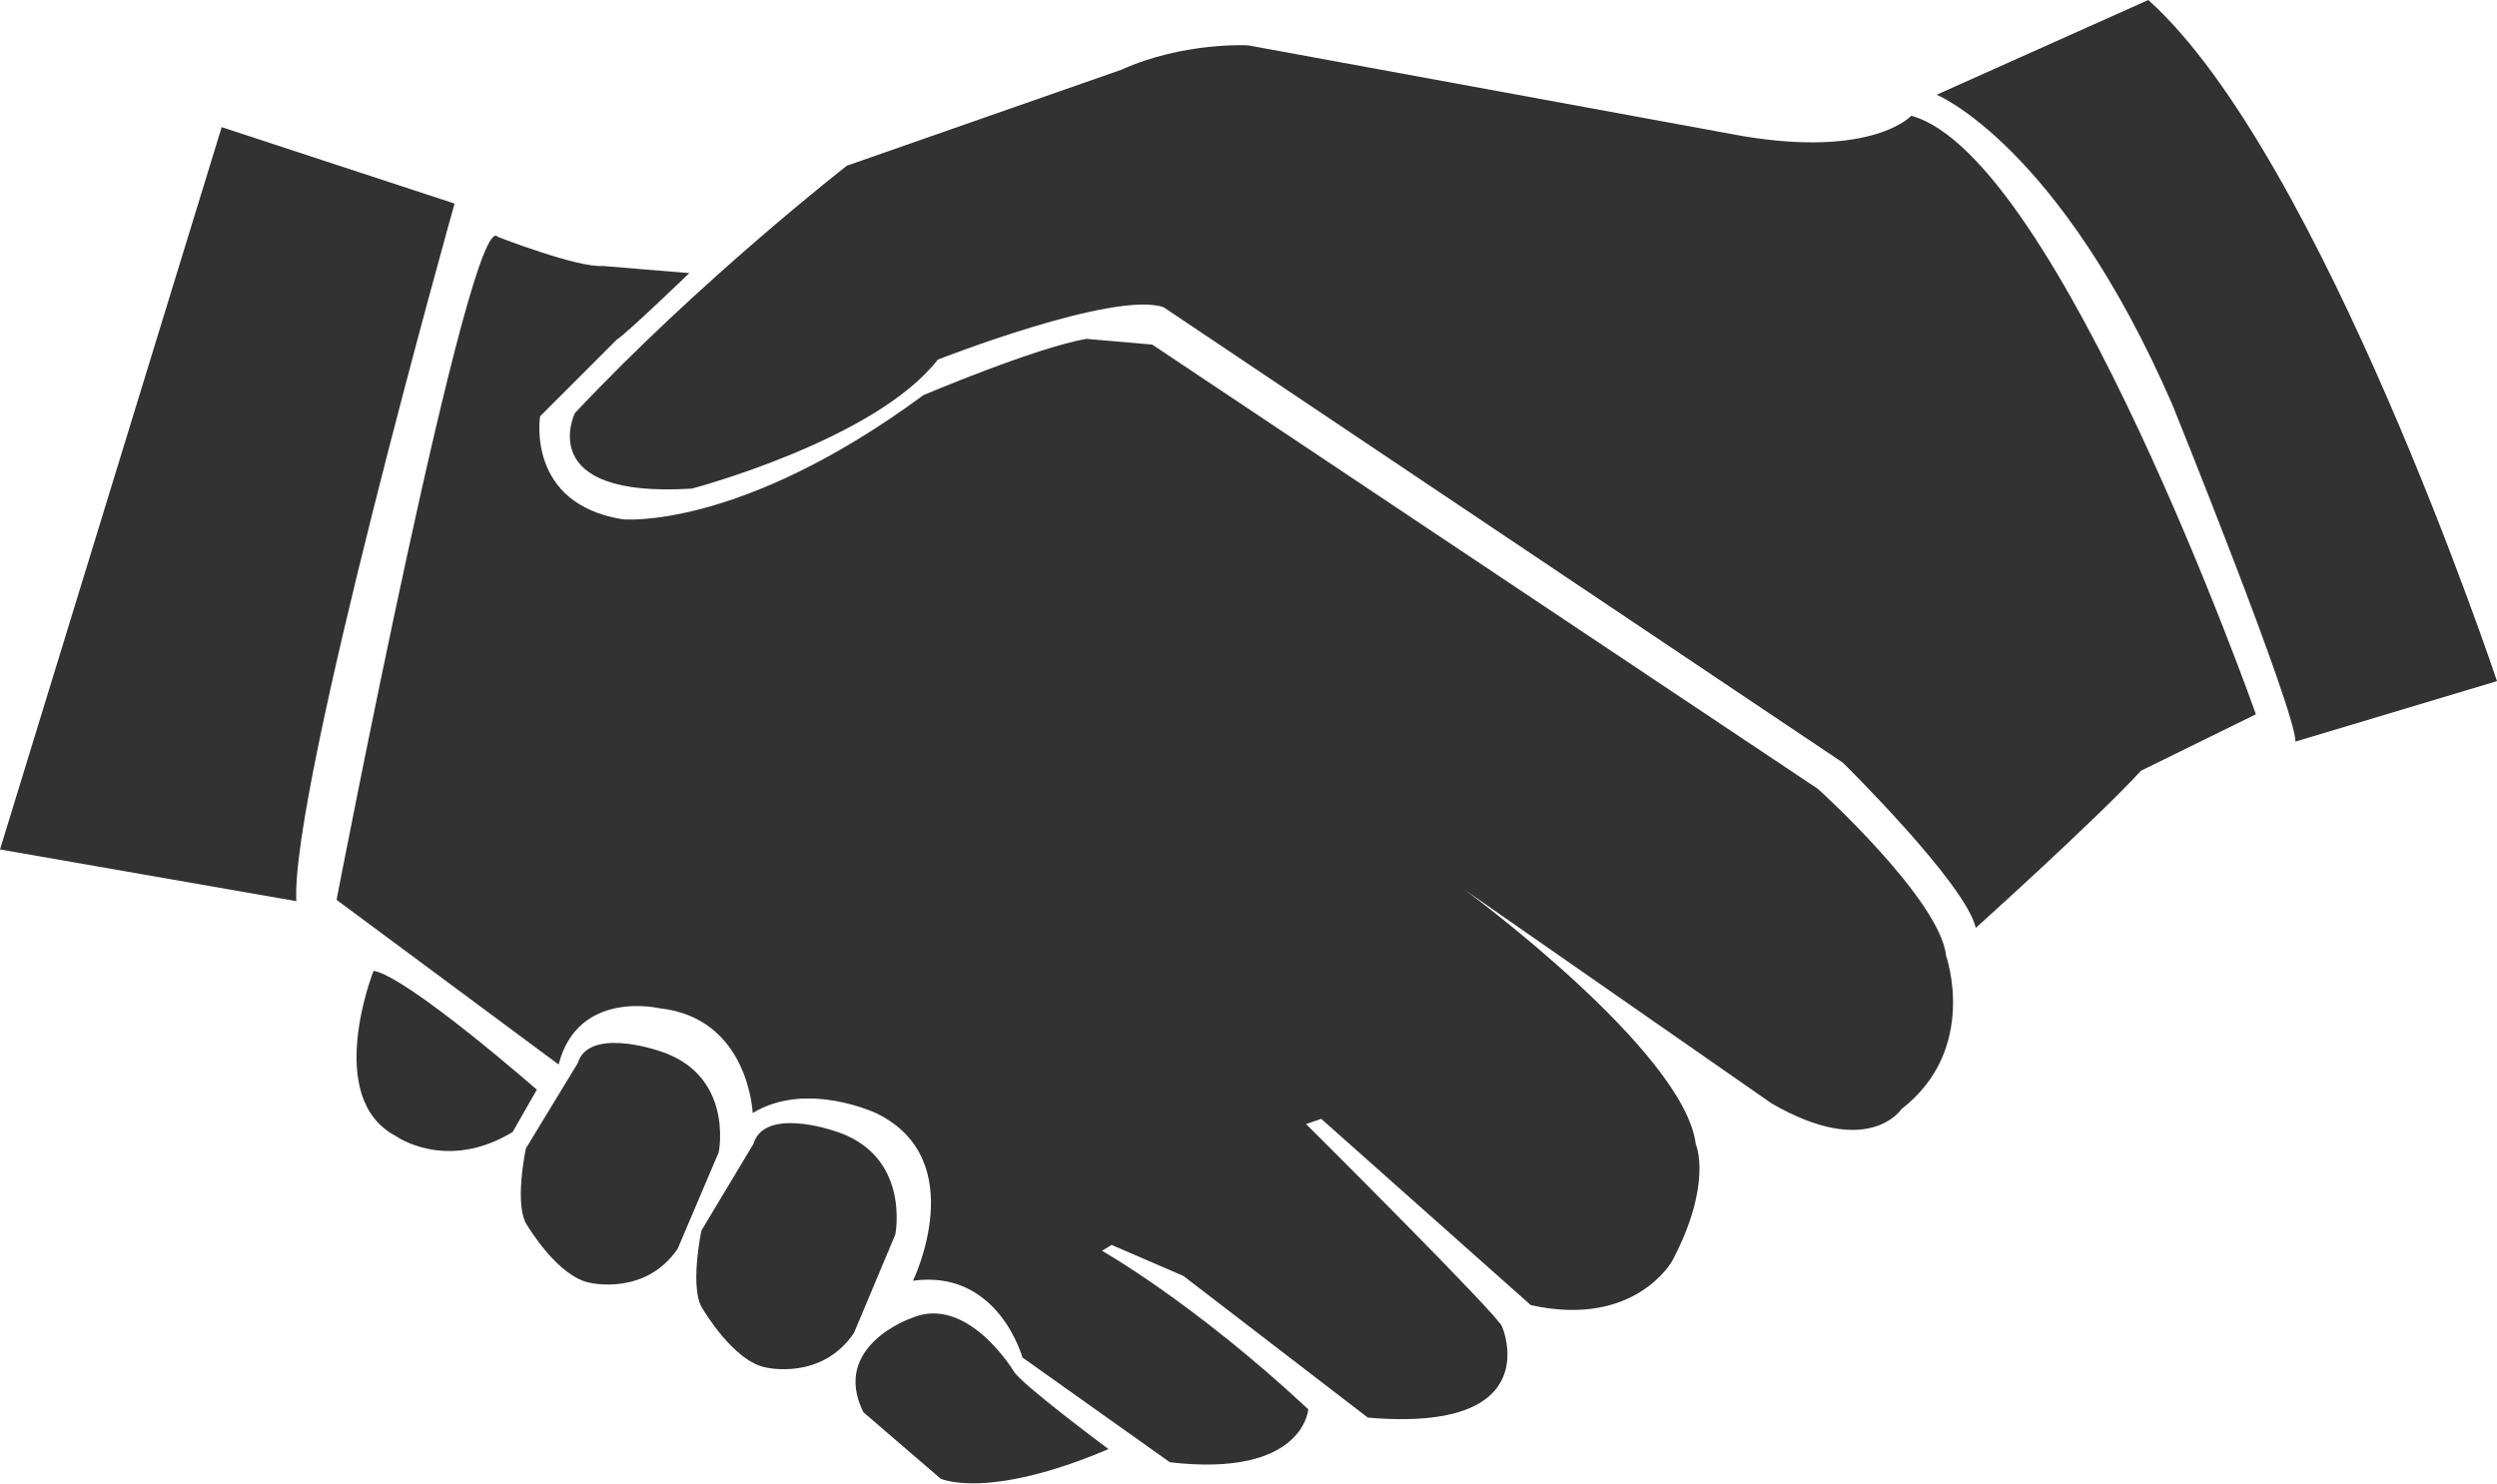
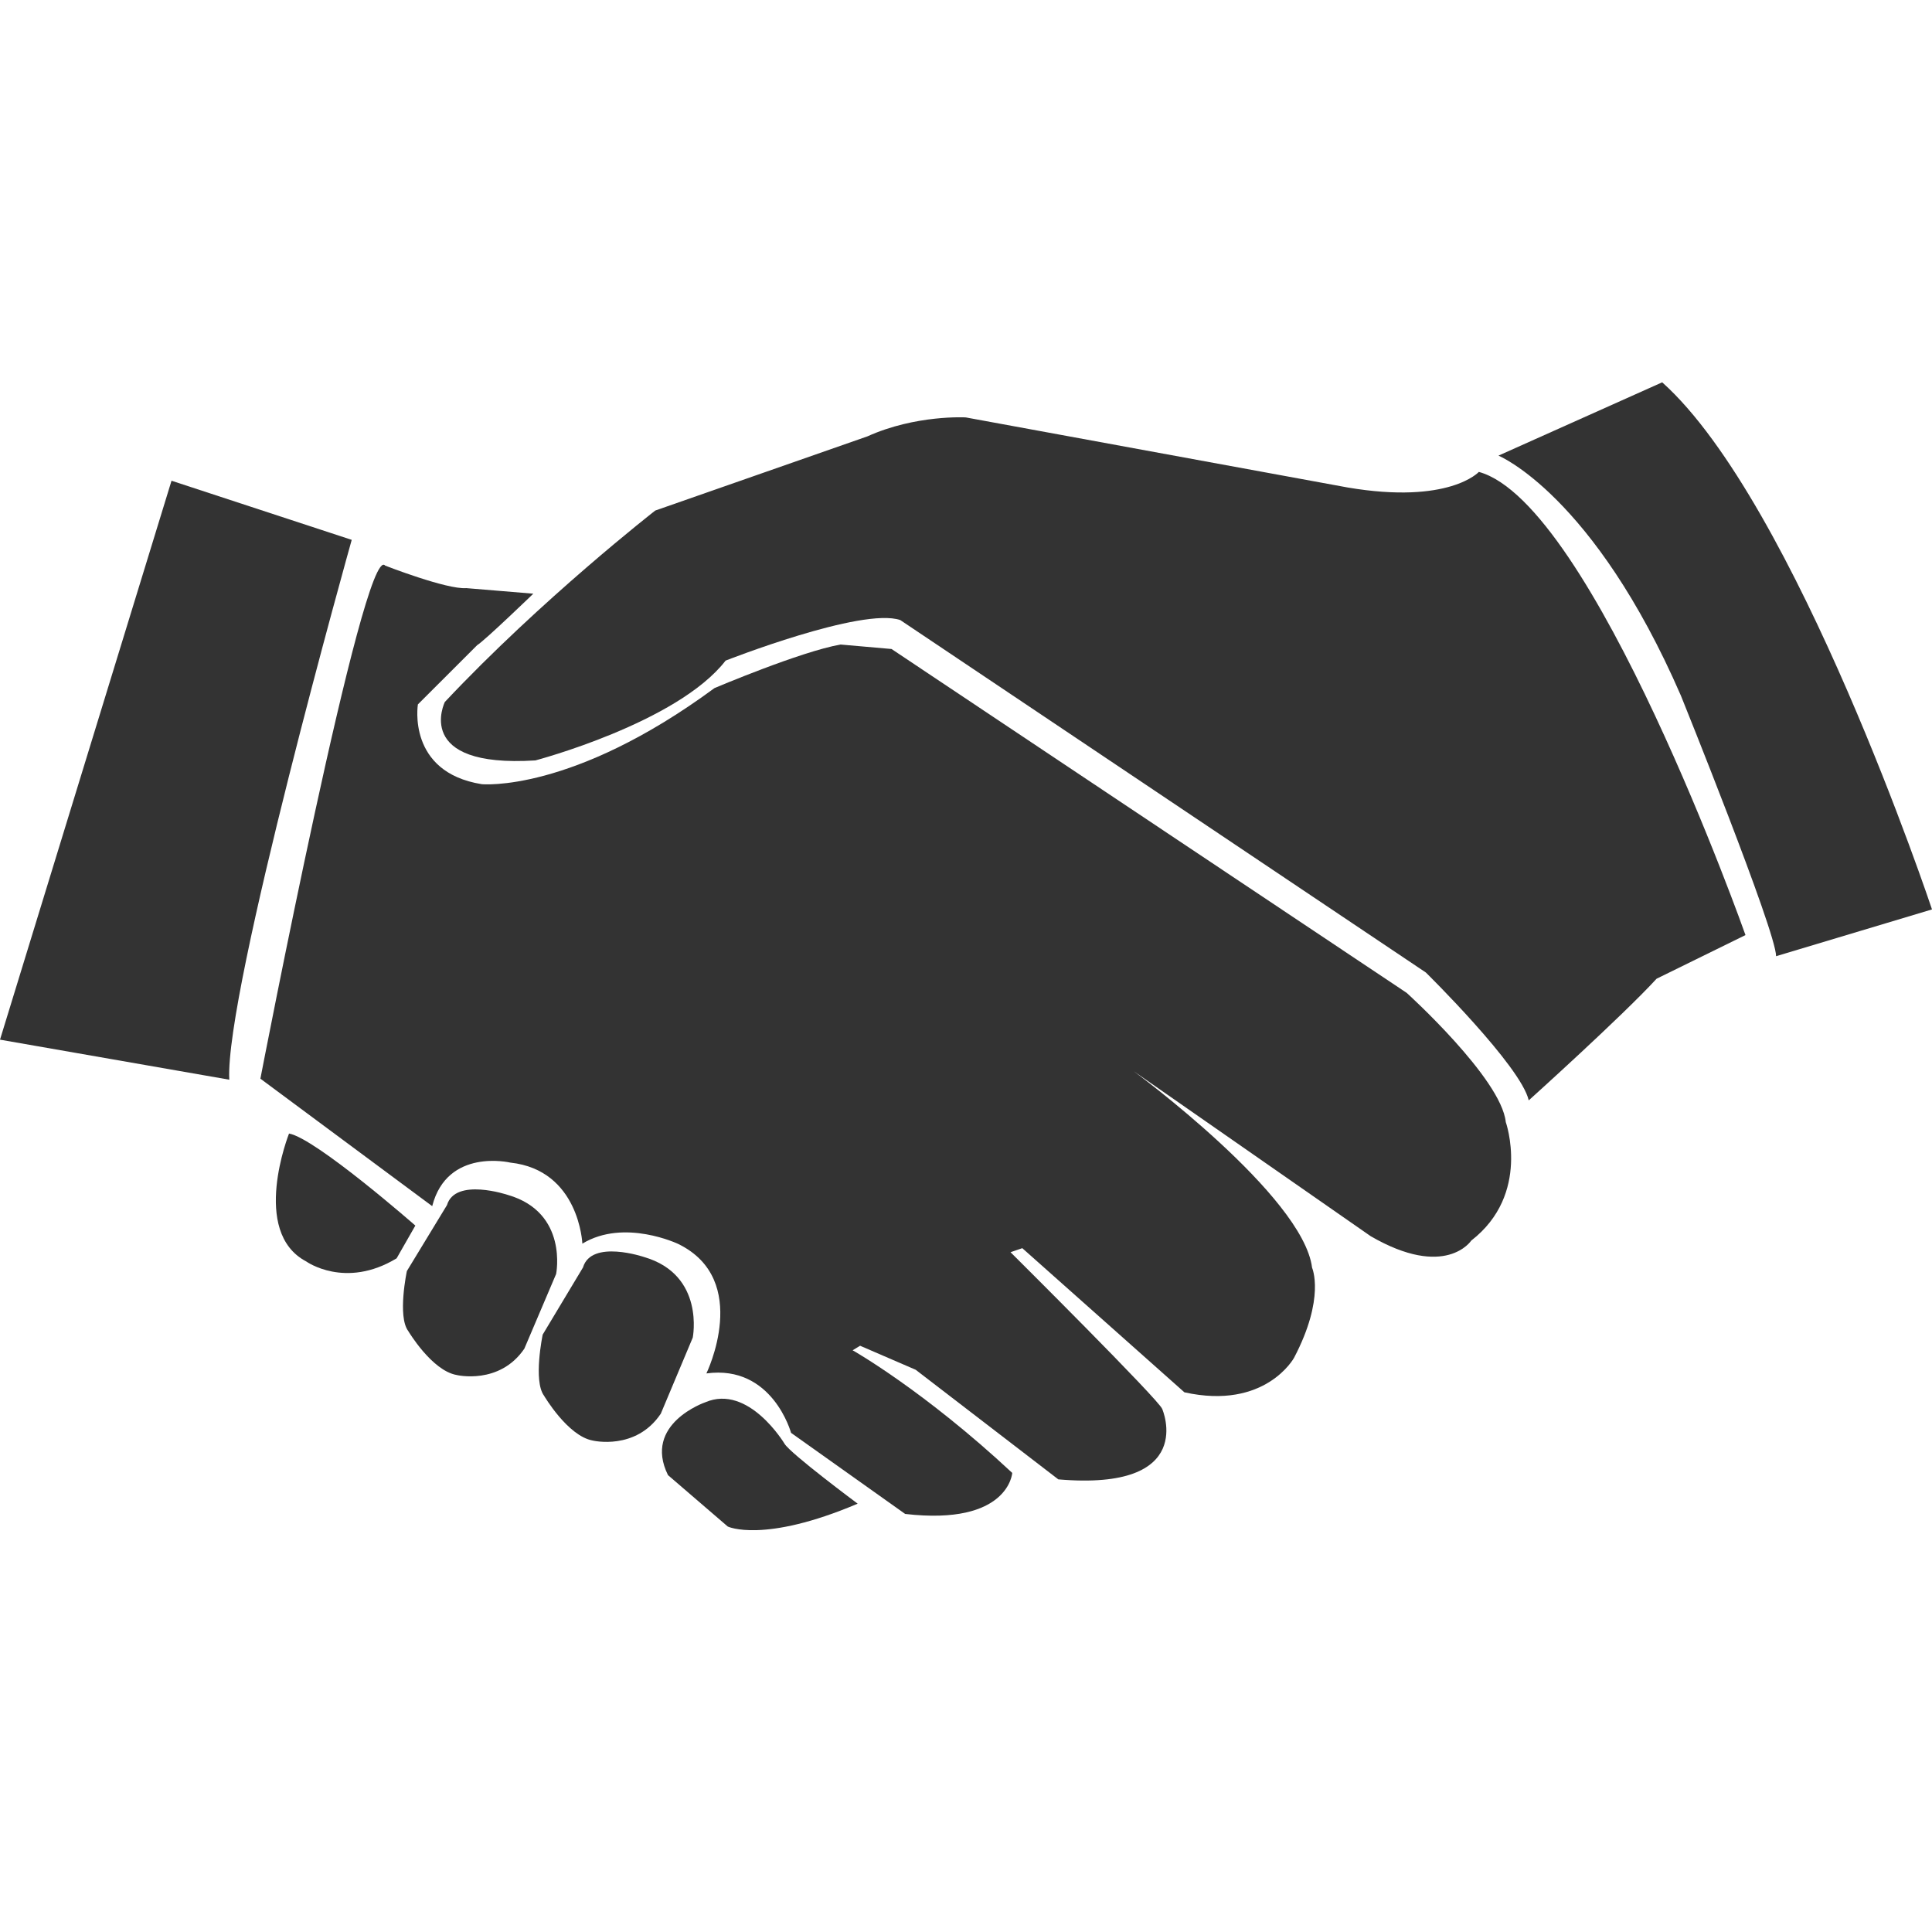
- <svg xmlns="http://www.w3.org/2000/svg" version="1.1" x="0px" y="0px" width="100.001px" height="59.415px" viewBox="0 0 100.001 59.415" enable-background="new 0 0 100.001 59.415" xml:space="preserve" fill="#323232">
+ <svg xmlns="http://www.w3.org/2000/svg" version="1.1" id="Calque_1" x="0px" y="0px" width="100px" height="100px" viewBox="0 0 100 100" enable-background="new 0 0 100 100" xml:space="preserve">
  <g>
-     <path d="M76.545,4.637c0,0-1.534,1.695-6.781,0.808L49.987,1.816c0,0-2.588-0.148-5.091,0.982l-10.98,3.839   c0,0-5.886,4.581-10.891,9.908c0,0-1.691,3.428,4.686,3.025c0,0,7.345-1.938,9.847-5.166c0,0,7.059-2.775,9.04-2.099l27.204,18.242   c0,0,4.924,4.844,5.325,6.62c0,0,4.842-4.36,6.618-6.297l4.601-2.26C90.347,28.609,82.438,6.251,76.545,4.637z" />
-     <path d="M14.961,38.884c0,0-2.018,5.085,0.888,6.618c0,0,2.018,1.453,4.681-0.16l0.969-1.696   C21.5,43.646,16.333,39.125,14.961,38.884z" />
-     <path d="M27.14,50.017l1.645-3.866c0,0,0.643-3.185-2.503-4.093c0,0-2.717-0.911-3.146,0.529L21.06,46   c0,0-0.5,2.349,0.072,3.108c0,0,1.216,2.046,2.502,2.274C23.635,51.383,25.852,51.913,27.14,50.017z" />
-     <path d="M34.203,53.384l1.654-3.939c0,0,0.647-3.244-2.517-4.169c0,0-2.733-0.929-3.164,0.539L28.09,49.29   c0,0-0.503,2.395,0.071,3.166c0,0,1.223,2.084,2.517,2.318C30.678,54.774,32.908,55.313,34.203,53.384z" />
-     <path d="M44.393,58.042c0,0-3.479-2.589-3.787-3.105c0,0-1.856-3.104-4.098-2.144c0,0-3.247,1.109-1.933,3.771   l3.093,2.661C37.667,59.226,39.523,60.112,44.393,58.042z" />
+     <path fill="#333333" d="M76.545,24.426c0,0-1.534,1.695-6.781,0.808l-19.777-3.629c0,0-2.588-0.148-5.091,0.982l-10.98,3.839   c0,0-5.886,4.581-10.891,9.908c0,0-1.691,3.428,4.686,3.025c0,0,7.345-1.938,9.847-5.166c0,0,7.059-2.775,9.04-2.099l27.203,18.242   c0,0,4.925,4.843,5.326,6.619c0,0,4.842-4.359,6.617-6.296l4.602-2.26C90.347,48.398,82.438,26.04,76.545,24.426z" />
+     <path fill="#333333" d="M14.96,58.672c0,0-2.018,5.086,0.888,6.619c0,0,2.018,1.453,4.681-0.16l0.969-1.695   C21.5,63.436,16.333,58.914,14.96,58.672z" />
+     <path fill="#333333" d="M27.14,69.807l1.645-3.867c0,0,0.643-3.186-2.503-4.092c0,0-2.717-0.912-3.146,0.527l-2.076,3.414   c0,0-0.5,2.35,0.072,3.107c0,0,1.216,2.047,2.502,2.273C23.634,71.172,25.852,71.701,27.14,69.807z" />
+     <path fill="#333333" d="M34.203,73.172l1.654-3.938c0,0,0.647-3.244-2.517-4.17c0,0-2.733-0.928-3.164,0.539l-2.086,3.475   c0,0-0.503,2.396,0.071,3.166c0,0,1.223,2.084,2.517,2.318C30.678,74.563,32.908,75.102,34.203,73.172z" />
+     <path fill="#333333" d="M44.393,77.83c0,0-3.479-2.588-3.787-3.104c0,0-1.856-3.105-4.098-2.145c0,0-3.247,1.109-1.933,3.771   l3.093,2.66C37.667,79.016,39.522,79.9,44.393,77.83z" />
  </g>
-   <path d="M19.936,9.487c0,0,3.187,1.243,4.197,1.165l3.471,0.288c0,0-2.517,2.43-2.905,2.664l-3.068,3.067  c0,0-0.58,3.508,3.306,4.129c0,0,4.663,0.466,12.046-4.974c0,0,4.472-1.897,6.527-2.254l2.637,0.231l26.663,17.799  c0,0,4.895,4.43,5.128,6.683c0,0,1.319,3.731-1.787,6.14c0,0-1.323,2.021-5.206-0.232l-12.281-8.549c0,0,8.784,6.451,9.249,10.182  c0,0,0.698,1.554-0.933,4.662c0,0-1.476,2.718-5.675,1.787l-8.391-7.46l-0.609,0.208c0,0,7.778,7.733,7.855,8.123  c0,0,1.848,4.257-5.38,3.635l-7.385-5.673l-2.875-1.243l-0.388,0.234c0,0,3.678,2.073,8.263,6.349c0,0-0.179,2.744-5.543,2.122  l-5.906-4.197c0,0-0.962-3.541-4.382-3.075c0,0,2.355-4.834-1.453-6.7c0,0-2.792-1.337-4.967-0.017c0,0-0.155-3.809-3.73-4.195  c0,0-3.264-0.778-4.042,2.252l-8.893-6.596C13.479,36.042,18.848,8.166,19.936,9.487z" />
-   <path d="M18.205,8.154c0,0-6.58,23.421-6.337,27.941L0,34.024L8.878,5.093L18.205,8.154z" />
-   <path d="M77.56,3.794c0,0,4.924,2.018,9.446,12.43c0,0,4.924,12.188,4.924,13.48l8.071-2.422  c0,0-7.023-21.067-13.965-27.282L77.56,3.794z" />
+   <path fill="#333333" d="M19.936,29.276c0,0,3.187,1.243,4.197,1.165l3.471,0.288c0,0-2.517,2.43-2.905,2.664L21.63,36.46  c0,0-0.58,3.508,3.306,4.129c0,0,4.663,0.466,12.046-4.974c0,0,4.472-1.897,6.527-2.254l2.637,0.231L72.81,51.391  c0,0,4.896,4.43,5.128,6.684c0,0,1.318,3.73-1.787,6.139c0,0-1.322,2.021-5.206-0.23l-12.28-8.549c0,0,8.783,6.451,9.248,10.182  c0,0,0.698,1.553-0.933,4.662c0,0-1.476,2.717-5.675,1.787l-8.391-7.461l-0.609,0.209c0,0,7.777,7.732,7.855,8.123  c0,0,1.848,4.256-5.381,3.635l-7.385-5.674l-2.875-1.242l-0.388,0.234c0,0,3.678,2.072,8.263,6.348c0,0-0.18,2.744-5.543,2.123  l-5.906-4.197c0,0-0.962-3.541-4.382-3.076c0,0,2.355-4.834-1.453-6.699c0,0-2.792-1.338-4.967-0.018c0,0-0.155-3.809-3.73-4.195  c0,0-3.264-0.777-4.042,2.254l-8.893-6.598C13.479,55.83,18.848,27.955,19.936,29.276z" />
+   <path fill="#333333" d="M18.205,27.943c0,0-6.58,23.42-6.337,27.942L0,53.813l8.878-28.931L18.205,27.943z" />
+   <path fill="#333333" d="M77.56,23.583c0,0,4.924,2.018,9.446,12.43c0,0,4.924,12.188,4.924,13.48l8.07-2.422  c0,0-7.022-21.067-13.965-27.282L77.56,23.583z" />
</svg>
